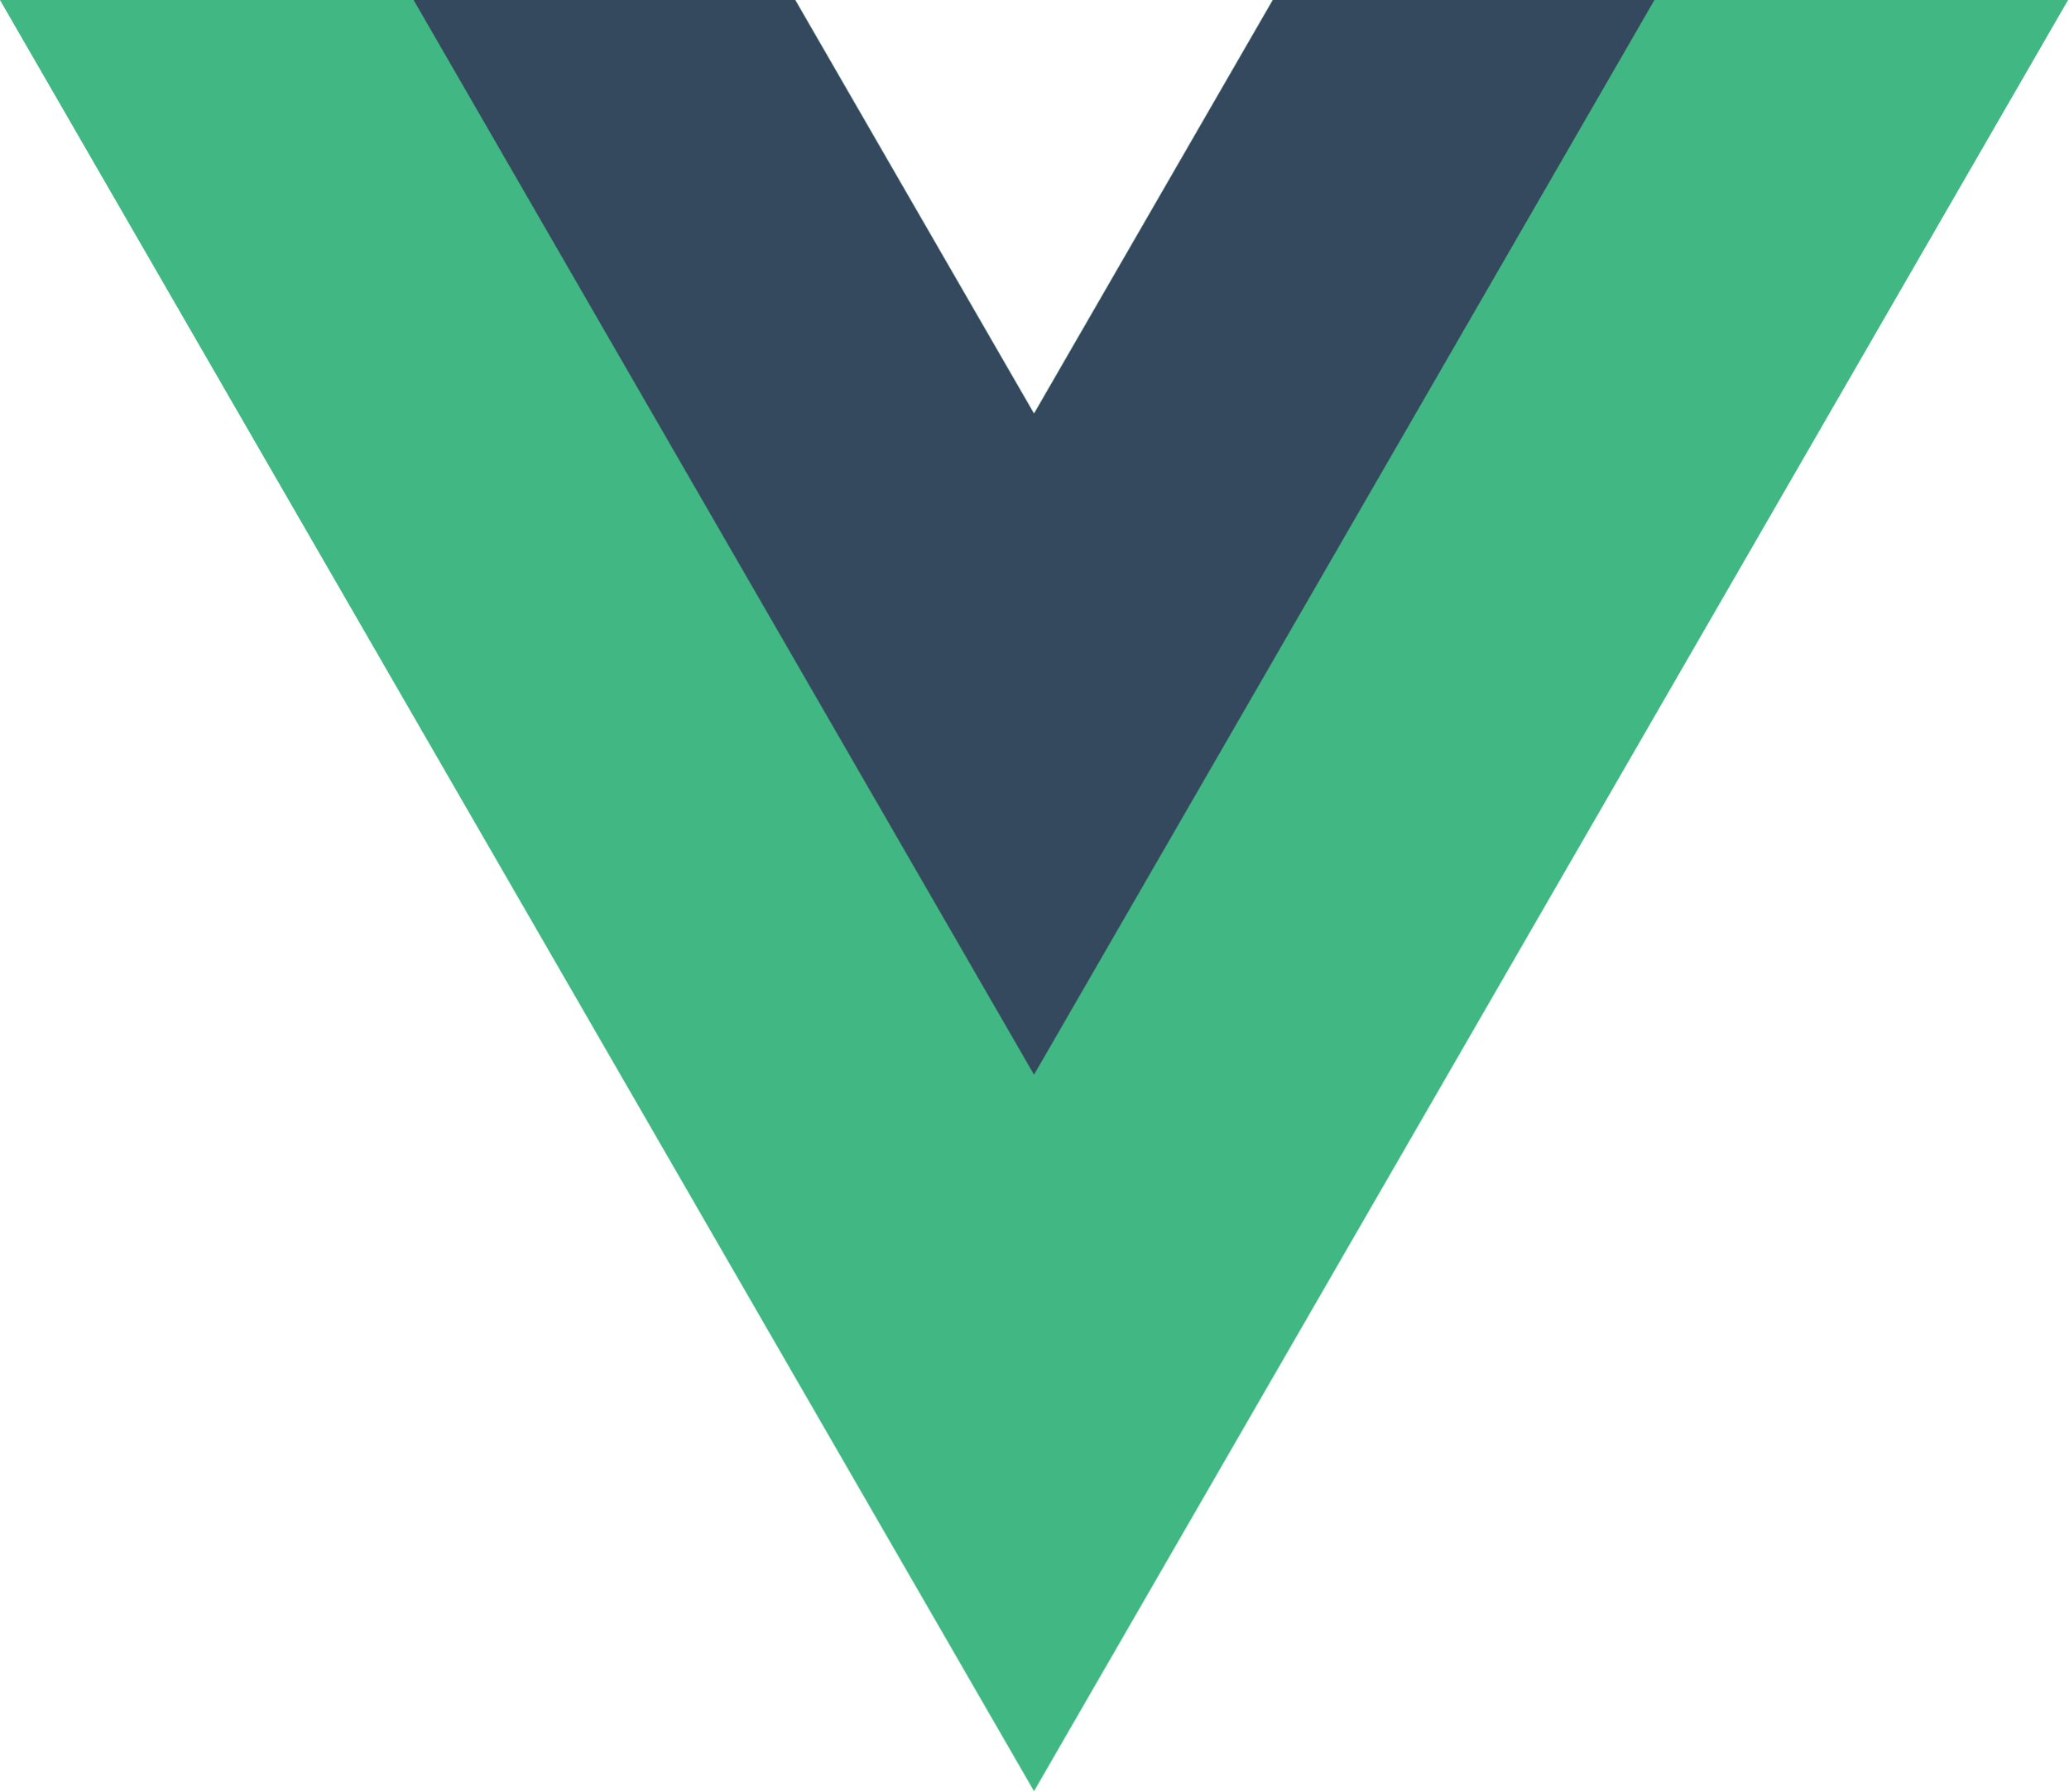
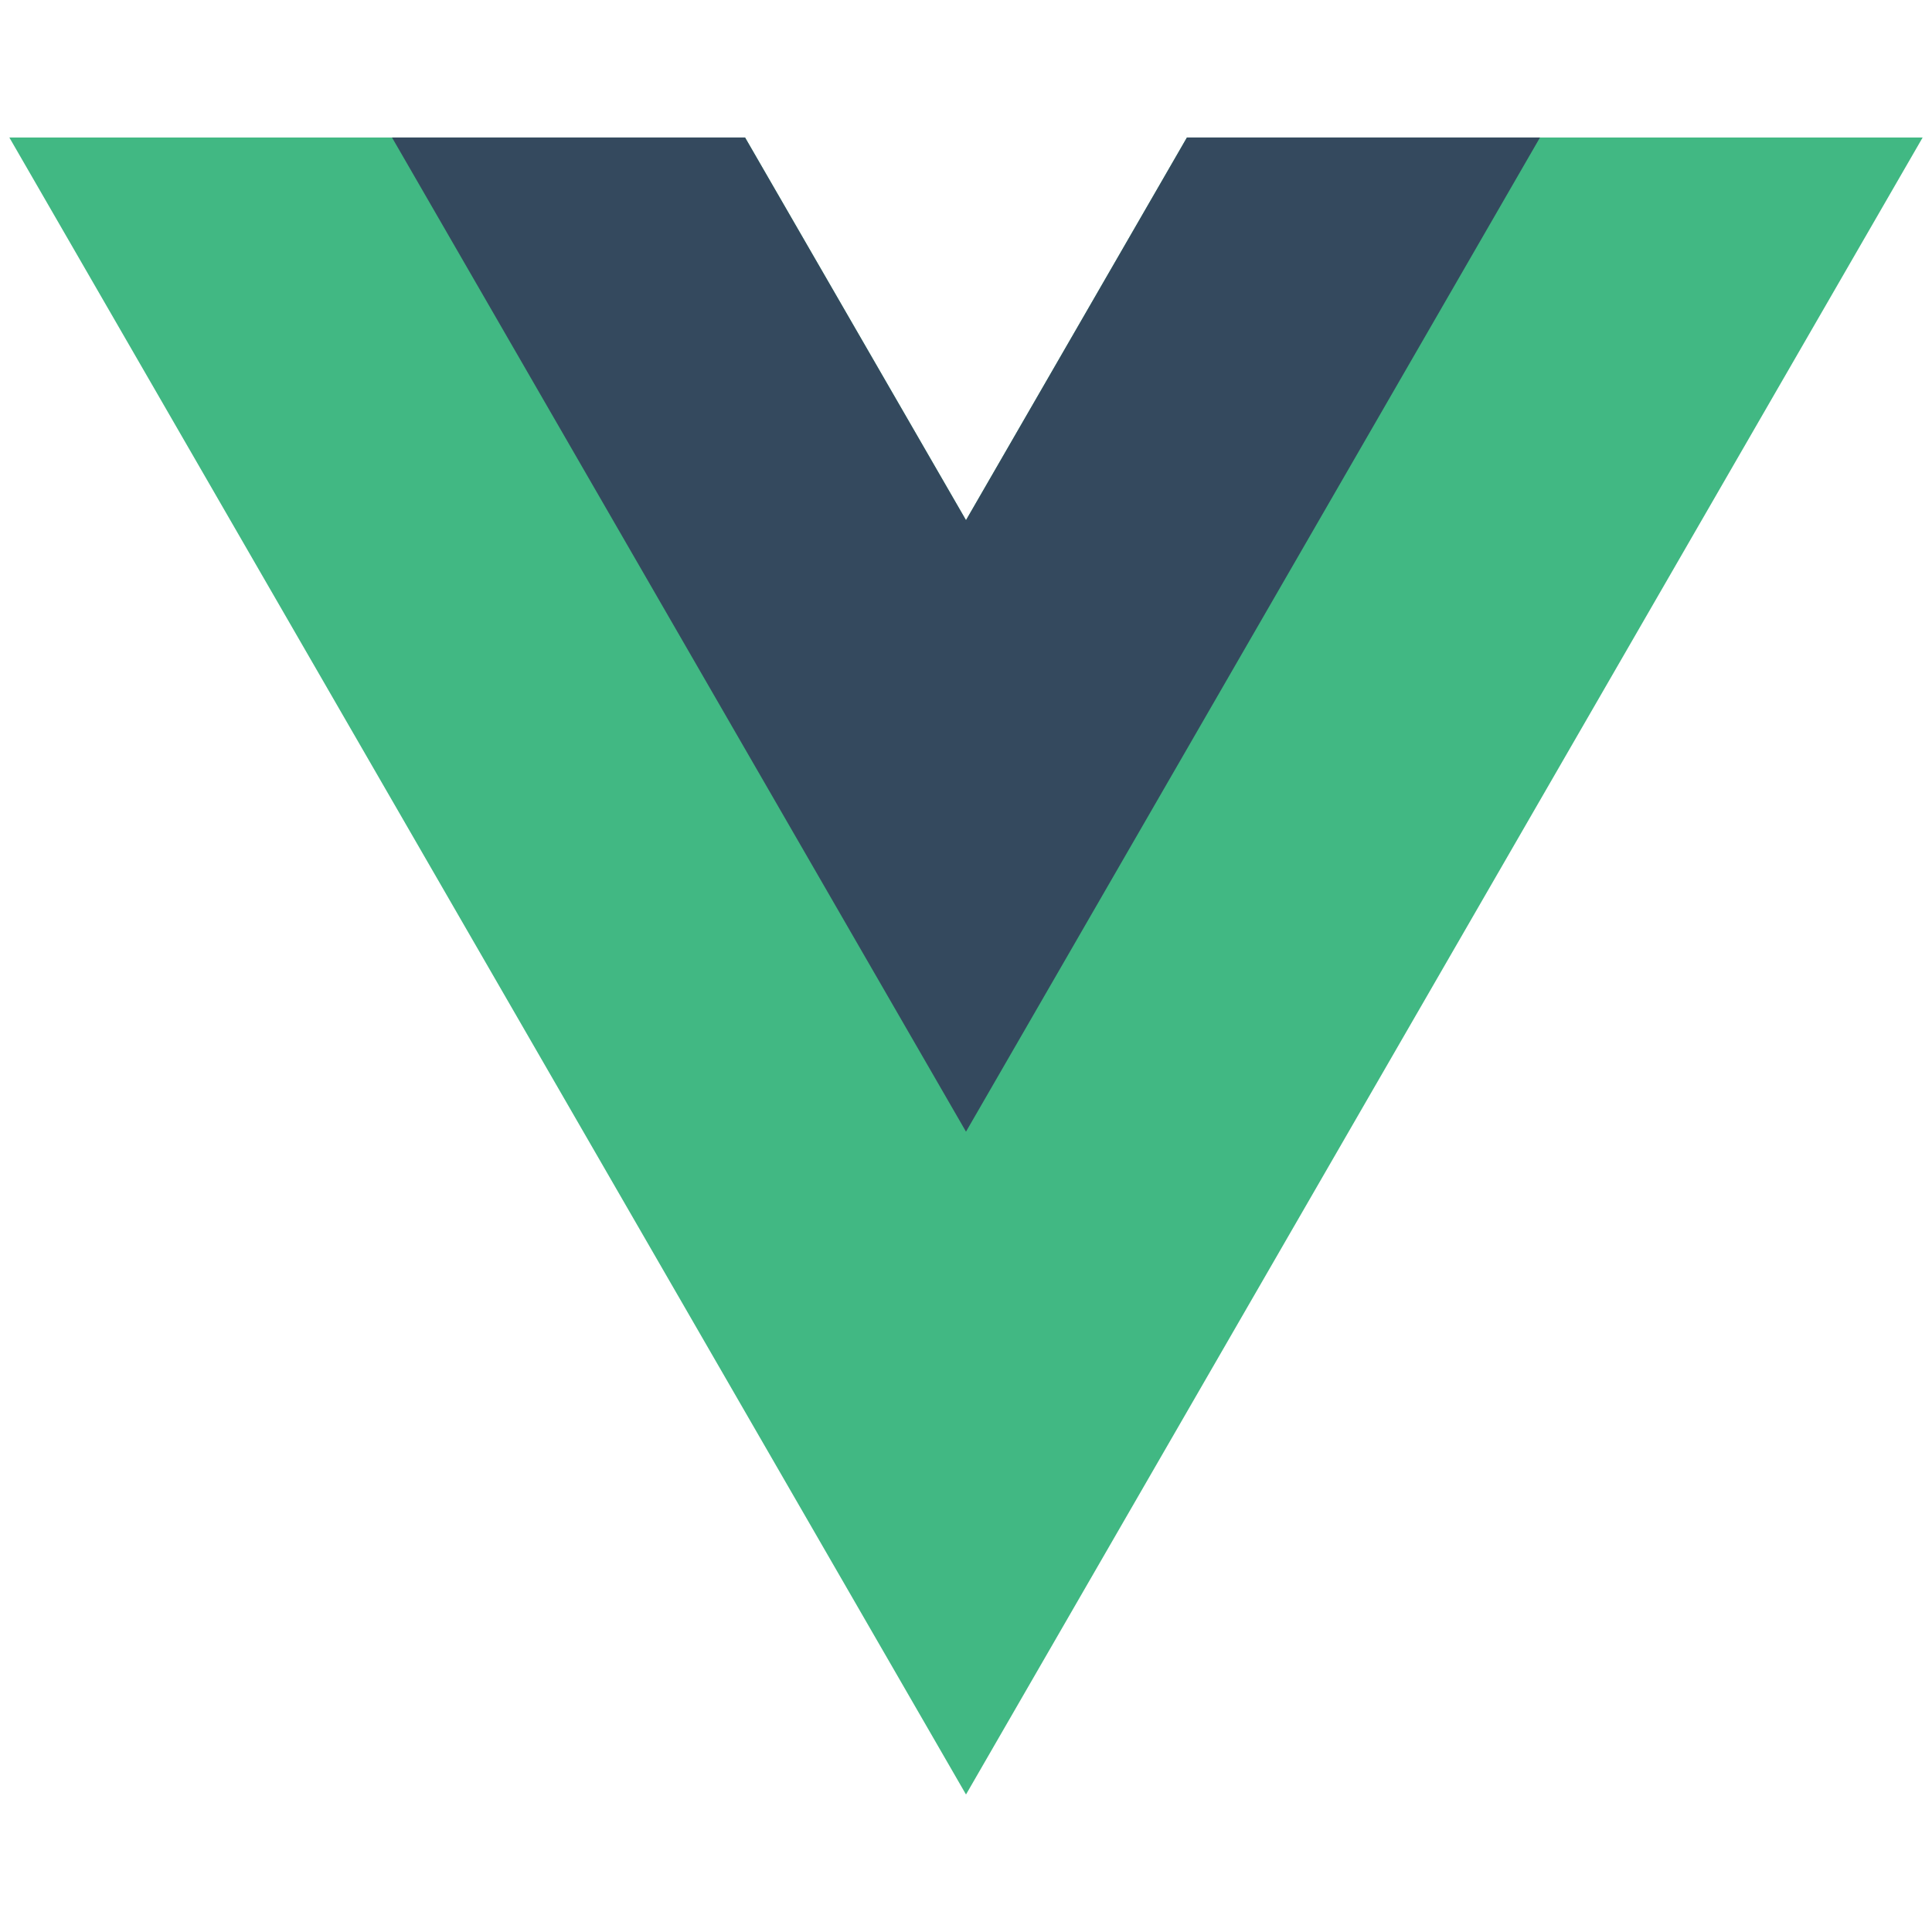
- <svg xmlns="http://www.w3.org/2000/svg" version="1.1" viewBox="0 0 261.76 226.69">
-   <g transform="matrix(1.3333 0 0 -1.3333 -76.311 313.34)">
-     <g transform="translate(178.06 235.01)">
-       <path d="m0 0-22.669-39.264-22.669 39.264h-75.491l98.16-170.02 98.16 170.02z" fill="#41b883" />
-     </g>
-     <g transform="translate(178.06 235.01)">
-       <path d="m0 0-22.669-39.264-22.669 39.264h-36.227l58.896-102.01 58.896 102.01z" fill="#34495e" />
+ <svg xmlns="http://www.w3.org/2000/svg" width="40" height="40">
+   <g class="layer">
+     <g id="svg_1" transform="matrix(0.201777 0 0 -0.201777 -14.521 179.582)">
+       <g id="svg_2" transform="translate(178.06 235.01)">
+         <path d="m15.694,640.883l-22.669,-39.264l-22.669,39.264l-75.491,0l98.16,-170.02l98.16,170.02l-75.491,0z" fill="#41b883" id="svg_3" />
+       </g>
+       <g id="svg_4" transform="translate(178.06 235.01)">
+         <path d="m15.694,640.883l-22.669,-39.264l-22.669,39.264l-36.227,0l58.896,-102.01l58.896,102.01l-36.227,0z" fill="#34495e" id="svg_5" />
+       </g>
    </g>
  </g>
</svg>
